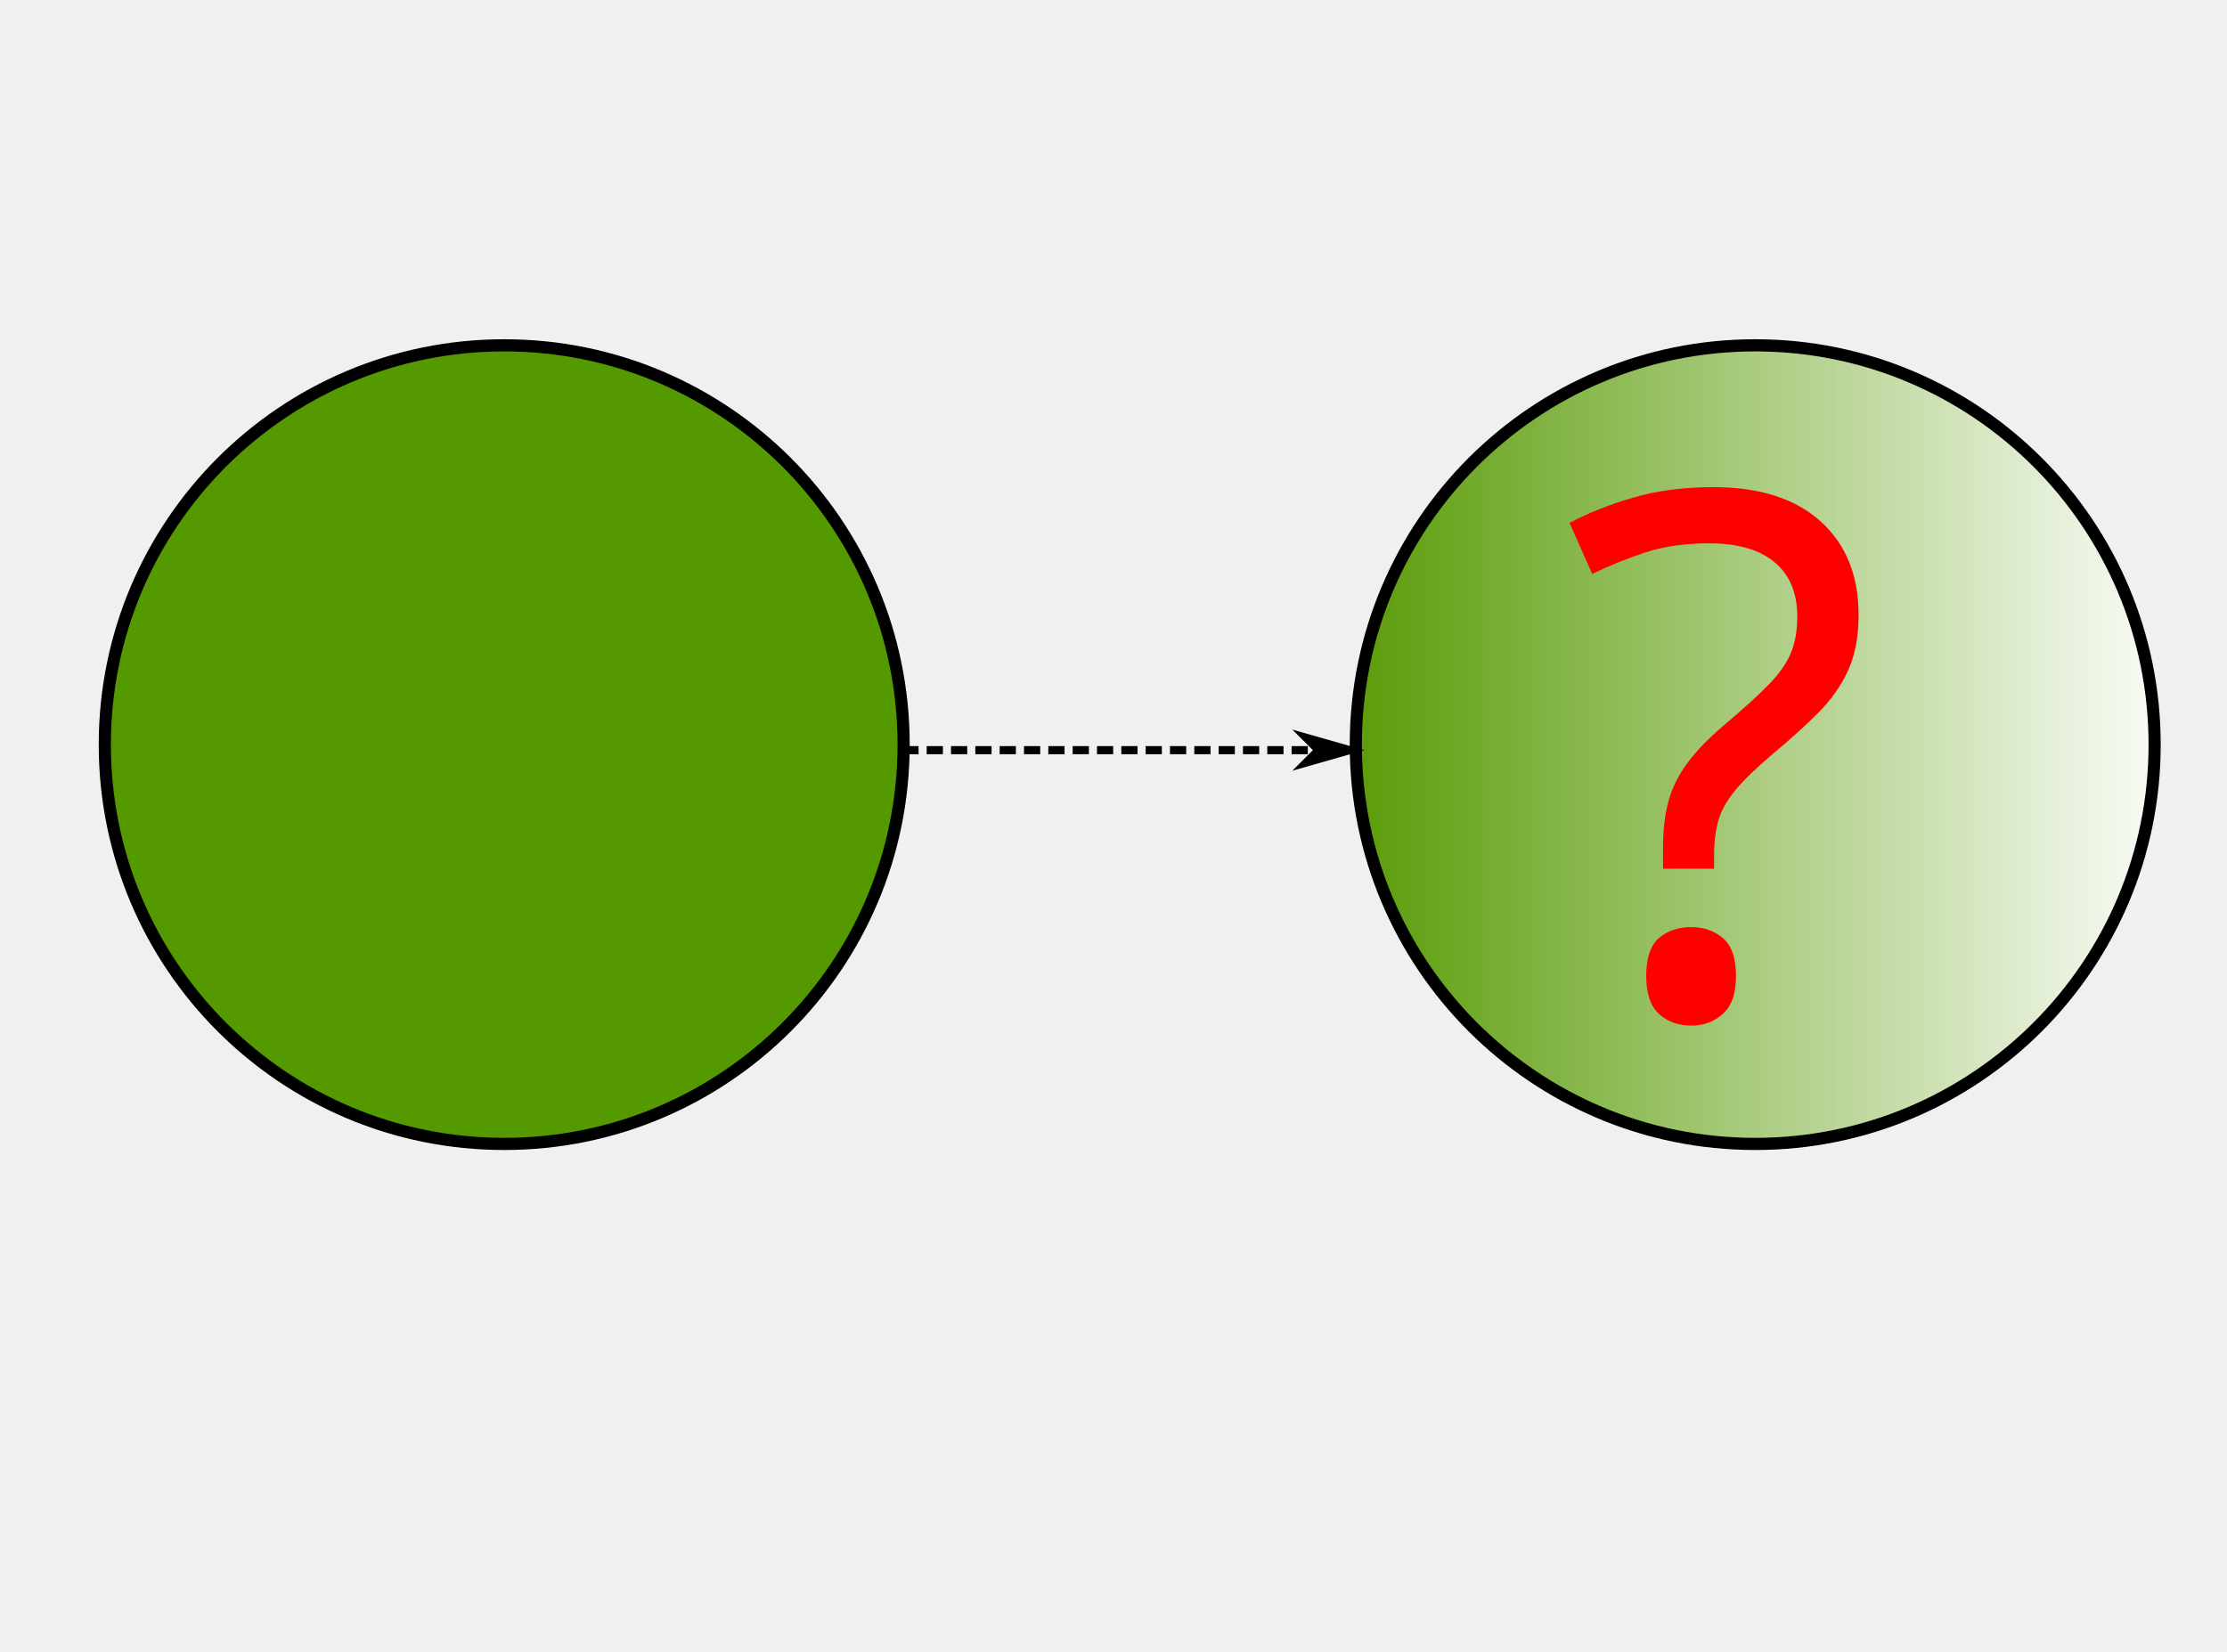
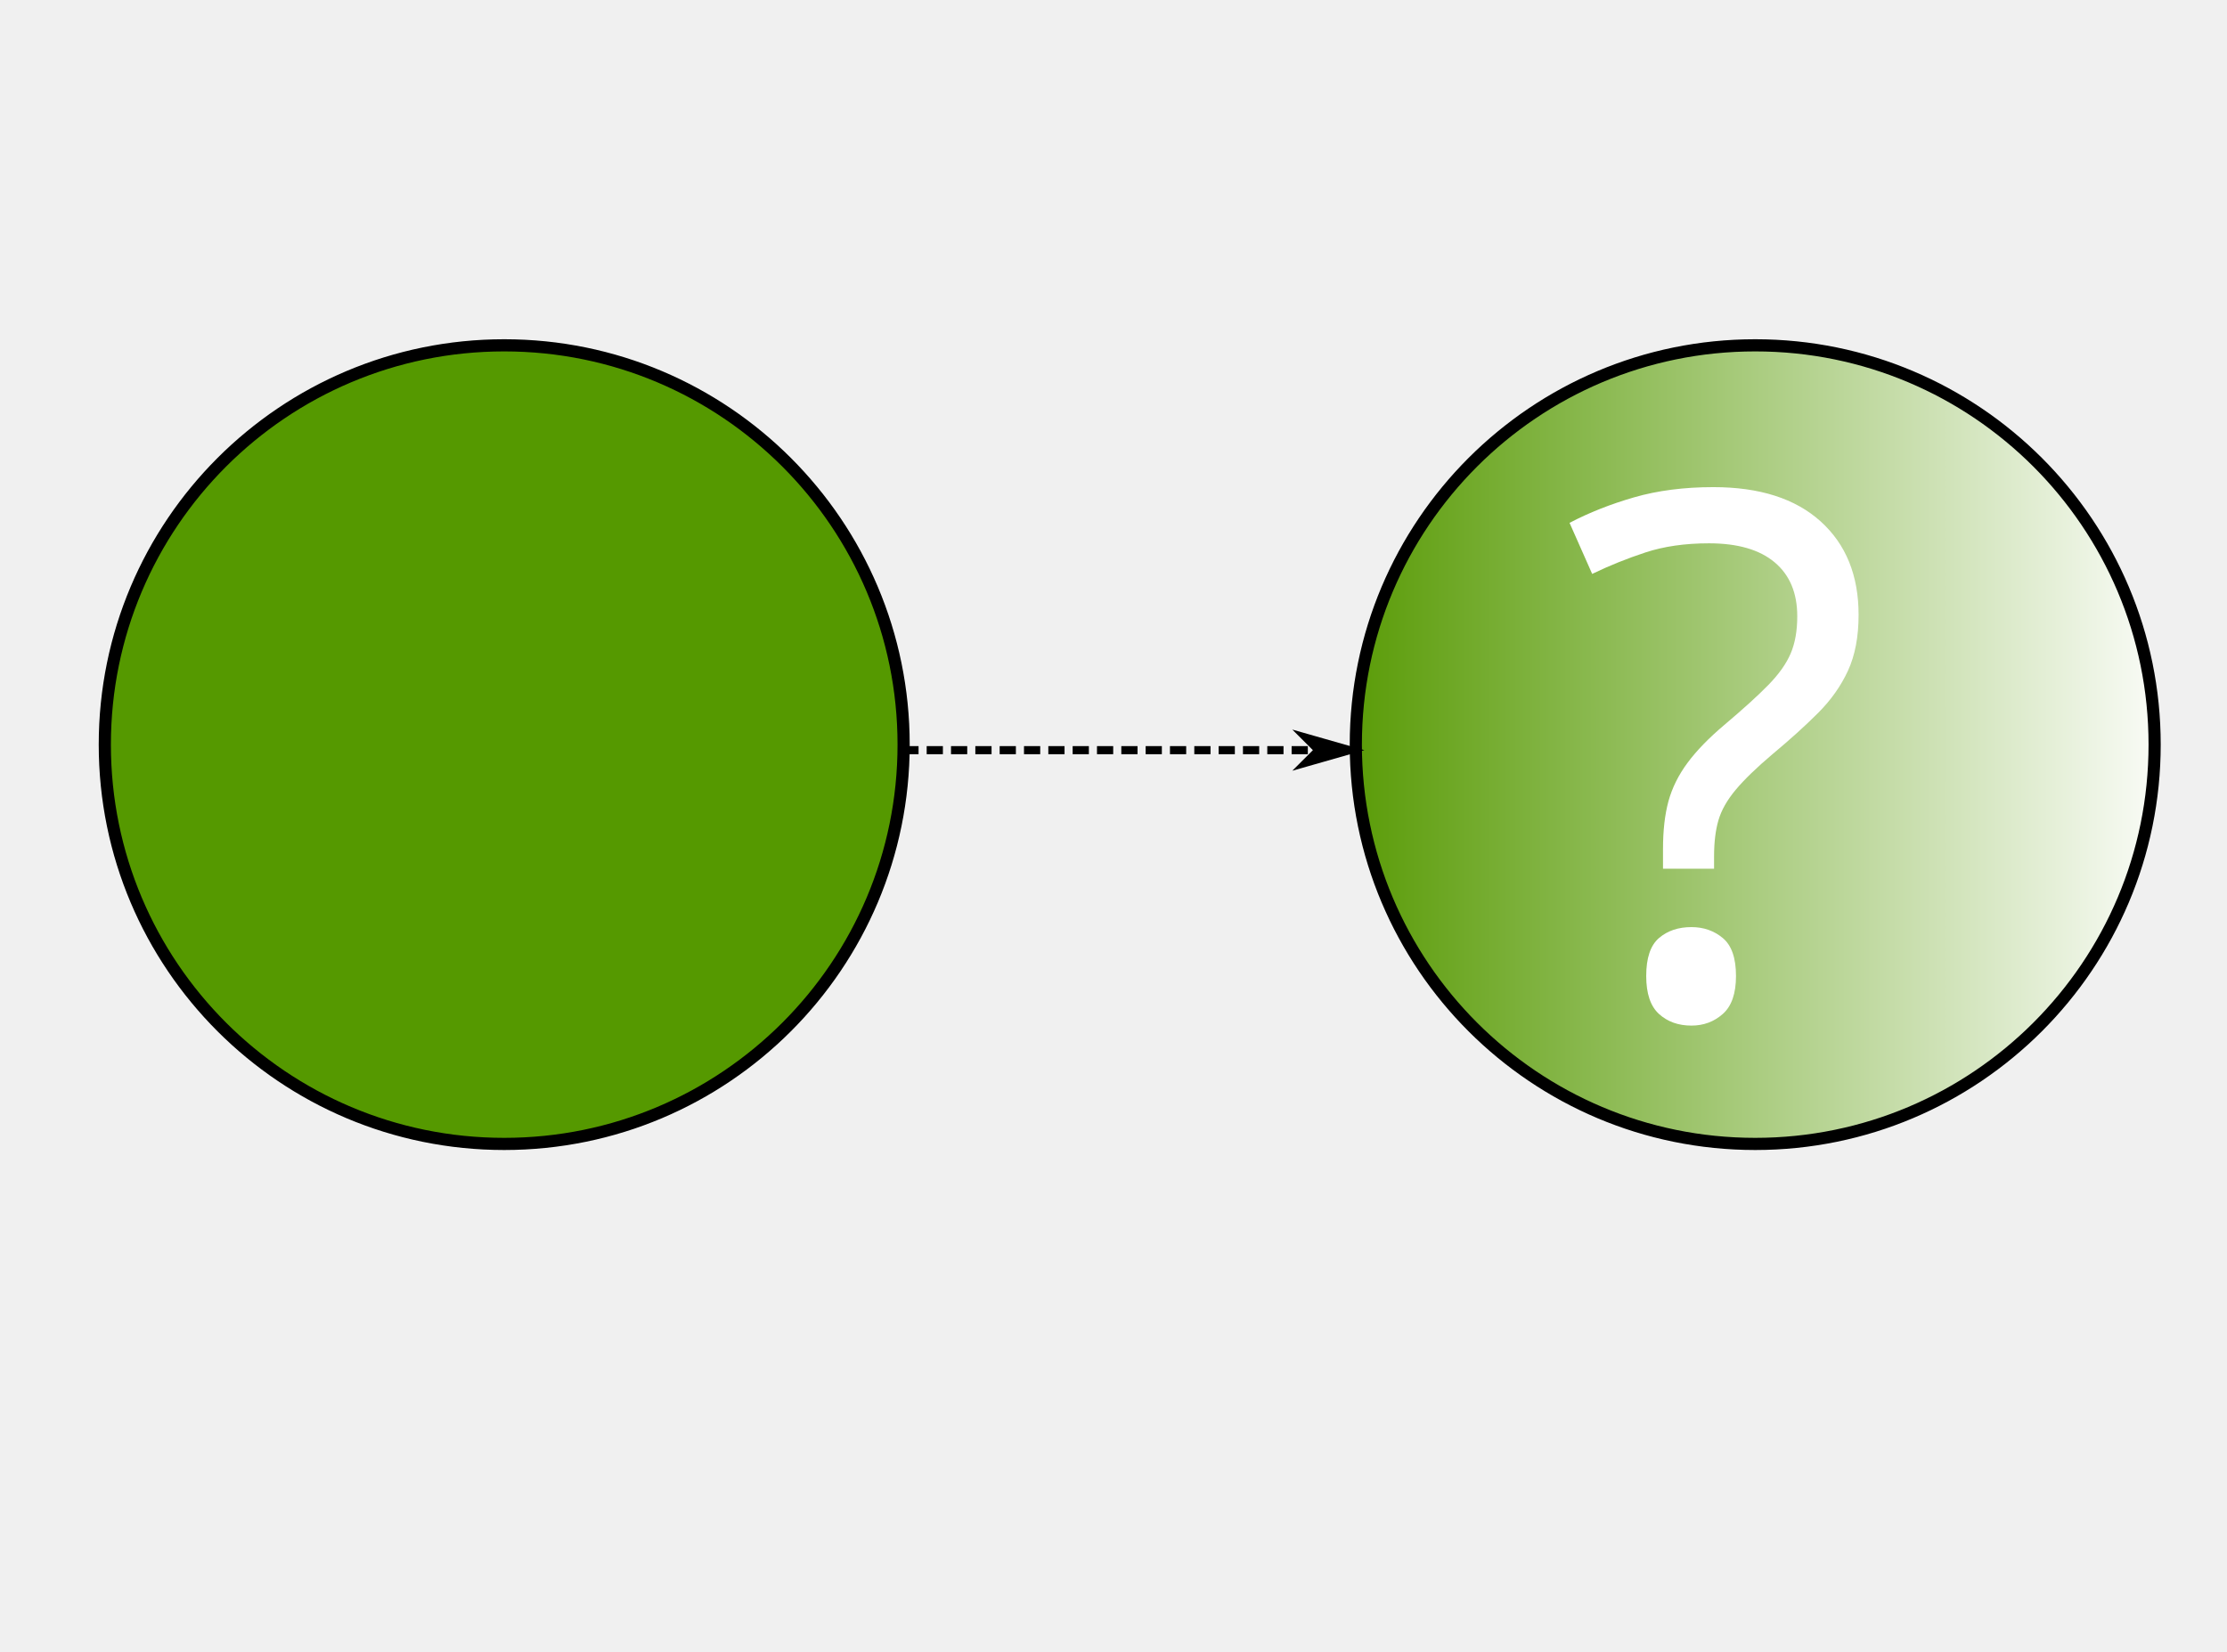
<svg xmlns="http://www.w3.org/2000/svg" xmlns:ns1="http://www.openswatchbook.org/uri/2009/osb" xmlns:xlink="http://www.w3.org/1999/xlink" width="155mm" height="115mm" id="svg5421" version="1.1" viewBox="0 0 549.213 407.48">
  <defs id="defs5423">
    <marker orient="auto" refY="0.0" refX="0.0" id="marker5042" style="overflow:visible;">
      <path id="path5044" d="M 0.0,0.0 L 5.0,-5.0 L -12.5,0.0 L 5.0,5.0 L 0.0,0.0 z " style="fill-rule:evenodd;stroke:#000000;stroke-width:1pt;stroke-opacity:1;fill:#000000;fill-opacity:1" transform="scale(0.4) rotate(180) translate(10,0)" />
    </marker>
    <marker orient="auto" refY="0.0" refX="0.0" id="Arrow1Mend" style="overflow:visible;">
      <path id="path4285" d="M 0.0,0.0 L 5.0,-5.0 L -12.5,0.0 L 5.0,5.0 L 0.0,0.0 z " style="fill-rule:evenodd;stroke:#000000;stroke-width:1pt;stroke-opacity:1;fill:#000000;fill-opacity:1" transform="scale(0.4) rotate(180) translate(10,0)" />
    </marker>
    <marker orient="auto" refY="0.0" refX="0.0" id="Arrow1Lend" style="overflow:visible;">
      <path id="path4279" d="M 0.0,0.0 L 5.0,-5.0 L -12.5,0.0 L 5.0,5.0 L 0.0,0.0 z " style="fill-rule:evenodd;stroke:#000000;stroke-width:1pt;stroke-opacity:1;fill:#000000;fill-opacity:1" transform="scale(0.8) rotate(180) translate(12.5,0)" />
    </marker>
    <linearGradient id="linearGradient4258">
      <stop style="stop-color:#559900;stop-opacity:1;" offset="0" id="stop4260" />
      <stop style="stop-color:#ffffff;stop-opacity:1;" offset="1" id="stop4262" />
    </linearGradient>
    <linearGradient id="linearGradient4250">
      <stop style="stop-color:#559900;stop-opacity:1;" offset="0" id="stop4252" />
      <stop style="stop-color:#000000;stop-opacity:0;" offset="1" id="stop4254" />
    </linearGradient>
    <linearGradient id="linearGradient4217" x1="672.5" y1="1" x2="714.5" y2="1" gradientUnits="userSpaceOnUse" gradientTransform="translate(67,-94)">
      <stop style="stop-color:#000000;stop-opacity:1;" offset="0" id="stop4219" />
      <stop id="stop4240" offset="1" style="stop-color:#000000;stop-opacity:0;" />
    </linearGradient>
    <linearGradient id="linearGradient4582" ns1:paint="solid">
      <stop style="stop-color:#88aaee;stop-opacity:1;" offset="0" id="stop4584" />
    </linearGradient>
    <linearGradient id="linearGradient4576" ns1:paint="solid">
      <stop style="stop-color:#000000;stop-opacity:1;" offset="0" id="stop4578" />
    </linearGradient>
    <linearGradient id="linearGradient4566">
      <stop style="stop-color:#000000;stop-opacity:1;" offset="0" id="stop4568" />
    </linearGradient>
    <linearGradient id="linearGradient12464">
      <stop style="stop-color:#000000;stop-opacity:1;" offset="0" id="stop12466" />
    </linearGradient>
    <linearGradient id="linearGradient12375" gradientTransform="translate(310.3392,-53.5)">
      <stop style="stop-color:#000000;stop-opacity:1;" offset="0" id="stop12377" />
    </linearGradient>
    <linearGradient id="linearGradient12367">
      <stop style="stop-color:#000000;stop-opacity:1;" offset="0" id="stop12369" />
    </linearGradient>
    <linearGradient id="linearGradient12359">
      <stop style="stop-color:#000000;stop-opacity:1;" offset="0" id="stop12361" />
    </linearGradient>
    <linearGradient id="linearGradient10726">
      <stop style="stop-color:#d8e7c4;stop-opacity:1;" offset="0" id="stop10728" />
    </linearGradient>
    <linearGradient id="linearGradient10700" gradientTransform="matrix(0.4999999,0,0,1,2744.8,-1873.434)">
      <stop style="stop-color:#d8e7c4;stop-opacity:1;" offset="0" id="stop10702" />
    </linearGradient>
    <linearGradient id="white" ns1:paint="solid" gradientTransform="matrix(12.4646,0,0,12.4118,-6921.49,-8352.242)">
      <stop style="stop-color:#ffffff;stop-opacity:1;" offset="0" id="stop10475" />
    </linearGradient>
    <linearGradient id="linearGradient10426" gradientTransform="matrix(0.454145,0,0,0.6063348,1083.218,-251.0518)">
      <stop style="stop-color:#000000;stop-opacity:1;" offset="0" id="stop10428" />
    </linearGradient>
    <linearGradient id="leaves_50" ns1:paint="solid">
      <stop style="stop-color:#559900;stop-opacity:0.502;" offset="0" id="stop10422" />
    </linearGradient>
    <linearGradient id="Black" ns1:paint="solid" gradientTransform="matrix(3.582805,0,0,8.052758,10390.969,-9671.375)">
      <stop style="stop-color:#000000;stop-opacity:1;" offset="0" id="stop10414" />
    </linearGradient>
    <linearGradient id="wood" ns1:paint="solid">
      <stop style="stop-color:#7e3817;stop-opacity:1;" offset="0" id="stop10387" />
    </linearGradient>
    <linearGradient id="grass" ns1:paint="solid">
      <stop style="stop-color:#ddee77;stop-opacity:1;" offset="0" id="stop10379" />
    </linearGradient>
    <linearGradient id="stars" ns1:paint="solid" gradientTransform="translate(125.7135,301.0877)">
      <stop style="stop-color:#e7f6d3;stop-opacity:1;" offset="0" id="stop10371" />
    </linearGradient>
    <linearGradient id="sky" ns1:paint="solid">
      <stop style="stop-color:#88aaee;stop-opacity:1;" offset="0" id="stop10363" />
    </linearGradient>
    <linearGradient id="leaves" ns1:paint="solid" gradientTransform="matrix(5.051282,0,0,5.051282,-3269.686,653.7134)">
      <stop style="stop-color:#559900;stop-opacity:1;" offset="0" id="stop10355" />
    </linearGradient>
    <linearGradient gradientTransform="translate(67,-94)" gradientUnits="userSpaceOnUse" y2="1" x2="714.5" y1="1" x1="672.5" id="linearGradient10426-1">
      <stop style="stop-color:#000000;stop-opacity:1;" offset="0" id="stop10428-1" />
    </linearGradient>
    <linearGradient xlink:href="#linearGradient10426-1" id="linearGradient4808" gradientUnits="userSpaceOnUse" gradientTransform="matrix(5.051282,0,0,5.051282,-2931.25,-154.4917)" x1="672.5" y1="1" x2="714.5" y2="1" />
    <linearGradient xlink:href="#linearGradient10426-1" id="linearGradient4246" gradientUnits="userSpaceOnUse" gradientTransform="matrix(5.051282,0,0,5.051283,-2622.733,-67.76451)" x1="672.5" y1="1" x2="714.5" y2="1" />
    <linearGradient xlink:href="#linearGradient4258" id="linearGradient4264" x1="739.5" y1="10" x2="781.5" y2="10" gradientUnits="userSpaceOnUse" gradientTransform="matrix(5.051282,0,0,5.051283,-2961.168,-7.149102)" />
  </defs>
  <g id="layer1" transform="translate(-447.4666,227.0481)">
    <circle cy="-43.364" cx="571.814" id="circle4492" style="fill:url(#leaves);fill-opacity:1;stroke:url(#linearGradient4808);stroke-width:3;stroke-miterlimit:4;stroke-dasharray:none;stroke-dashoffset:0;stroke-opacity:1" r="98.5" />
    <circle style="fill:url(#linearGradient4264);fill-opacity:1;stroke:url(#linearGradient4246);stroke-width:3;stroke-miterlimit:4;stroke-dasharray:none;stroke-dashoffset:0;stroke-opacity:1" id="circle4244" cx="880.332" cy="43.364" transform="scale(1,-1)" r="98.5" />
    <path style="fill:none;fill-rule:evenodd;stroke:#000000;stroke-width:2;stroke-linecap:butt;stroke-linejoin:miter;stroke-opacity:1;stroke-miterlimit:4;stroke-dasharray:4, 2;stroke-dashoffset:0;marker-end:url(#Arrow1Mend)" d="m 670,-42 110,0" id="path22260" />
-     <text xml:space="preserve" style="font-style:normal;font-weight:normal;font-size:180px;line-height:125%;font-family:Sans;letter-spacing:0px;word-spacing:0px;fill:#ff0000;fill-opacity:1;stroke:none;stroke-width:1px;stroke-linecap:butt;stroke-linejoin:miter;stroke-opacity:1" x="832.387" y="23.433" id="text22274">
+     <text xml:space="preserve" style="font-style:normal;font-weight:normal;font-size:180px;line-height:125%;font-family:Sans;letter-spacing:0px;word-spacing:0px;fill:#ffffff;fill-opacity:1;stroke:none;stroke-width:1px;stroke-linecap:butt;stroke-linejoin:miter;stroke-opacity:1;" x="832.387" y="23.433" id="text22274">
      <tspan id="tspan22276" x="832.387" y="23.433">?</tspan>
    </text>
  </g>
</svg>
